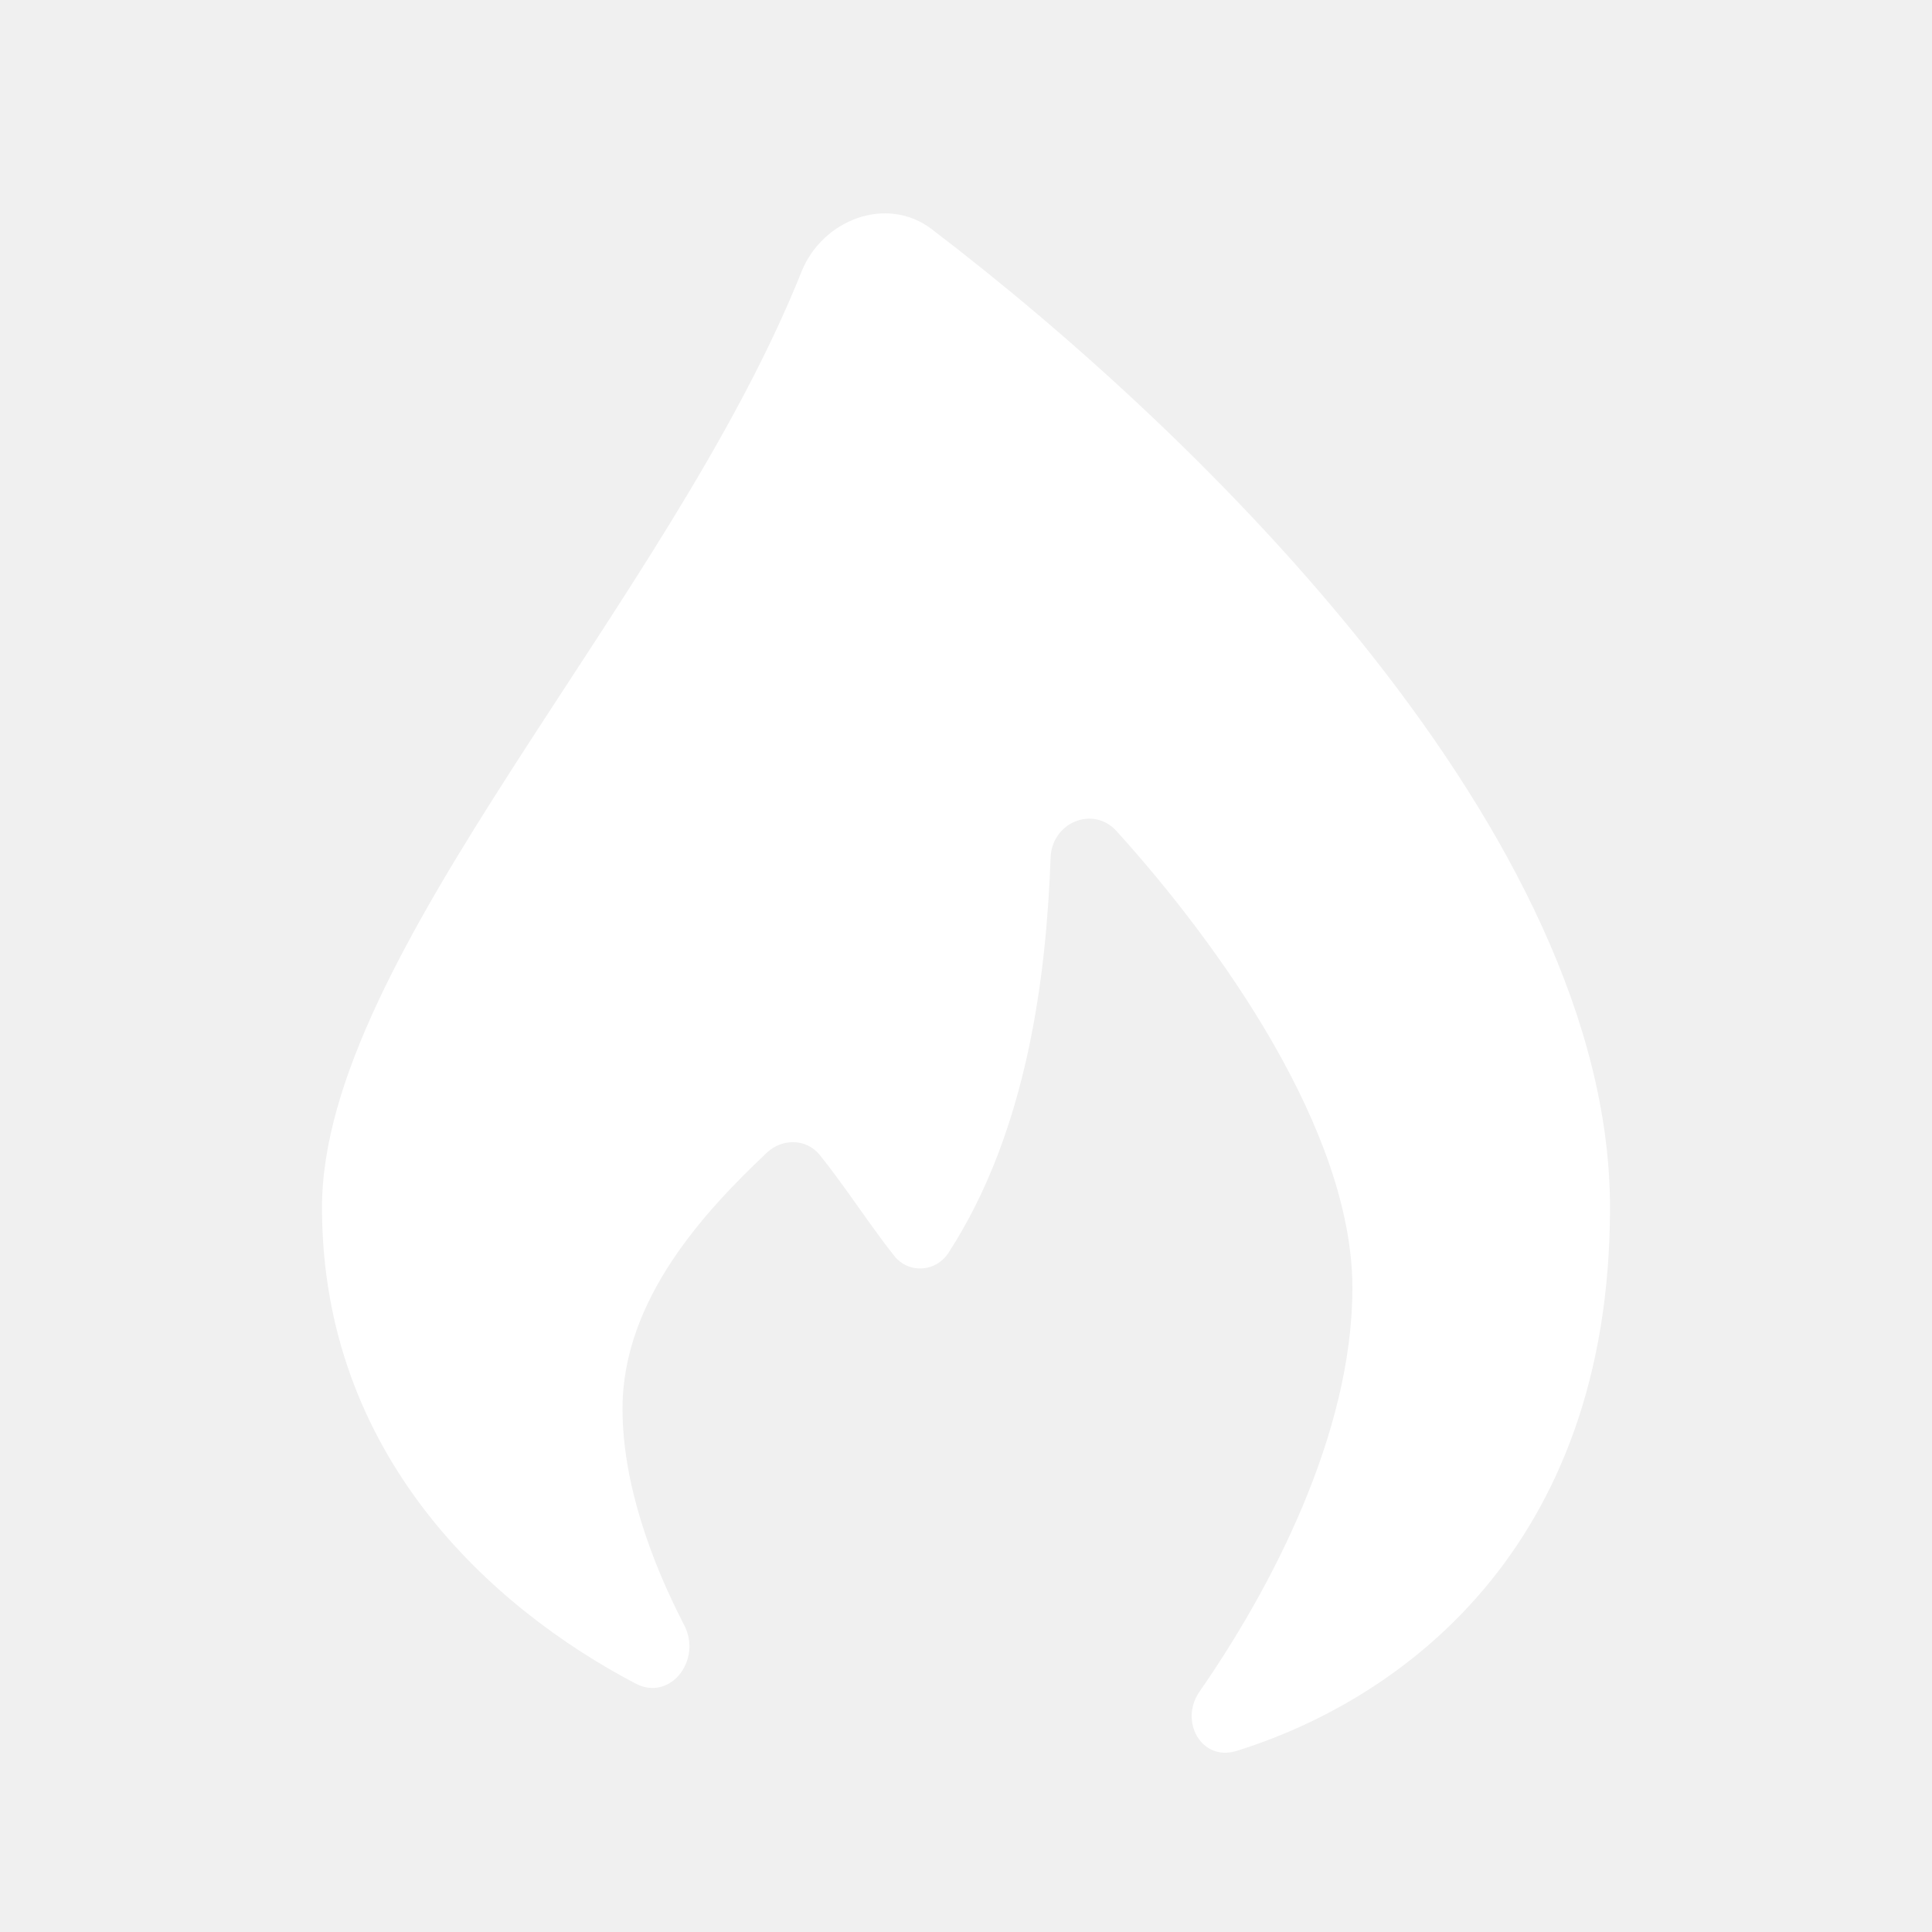
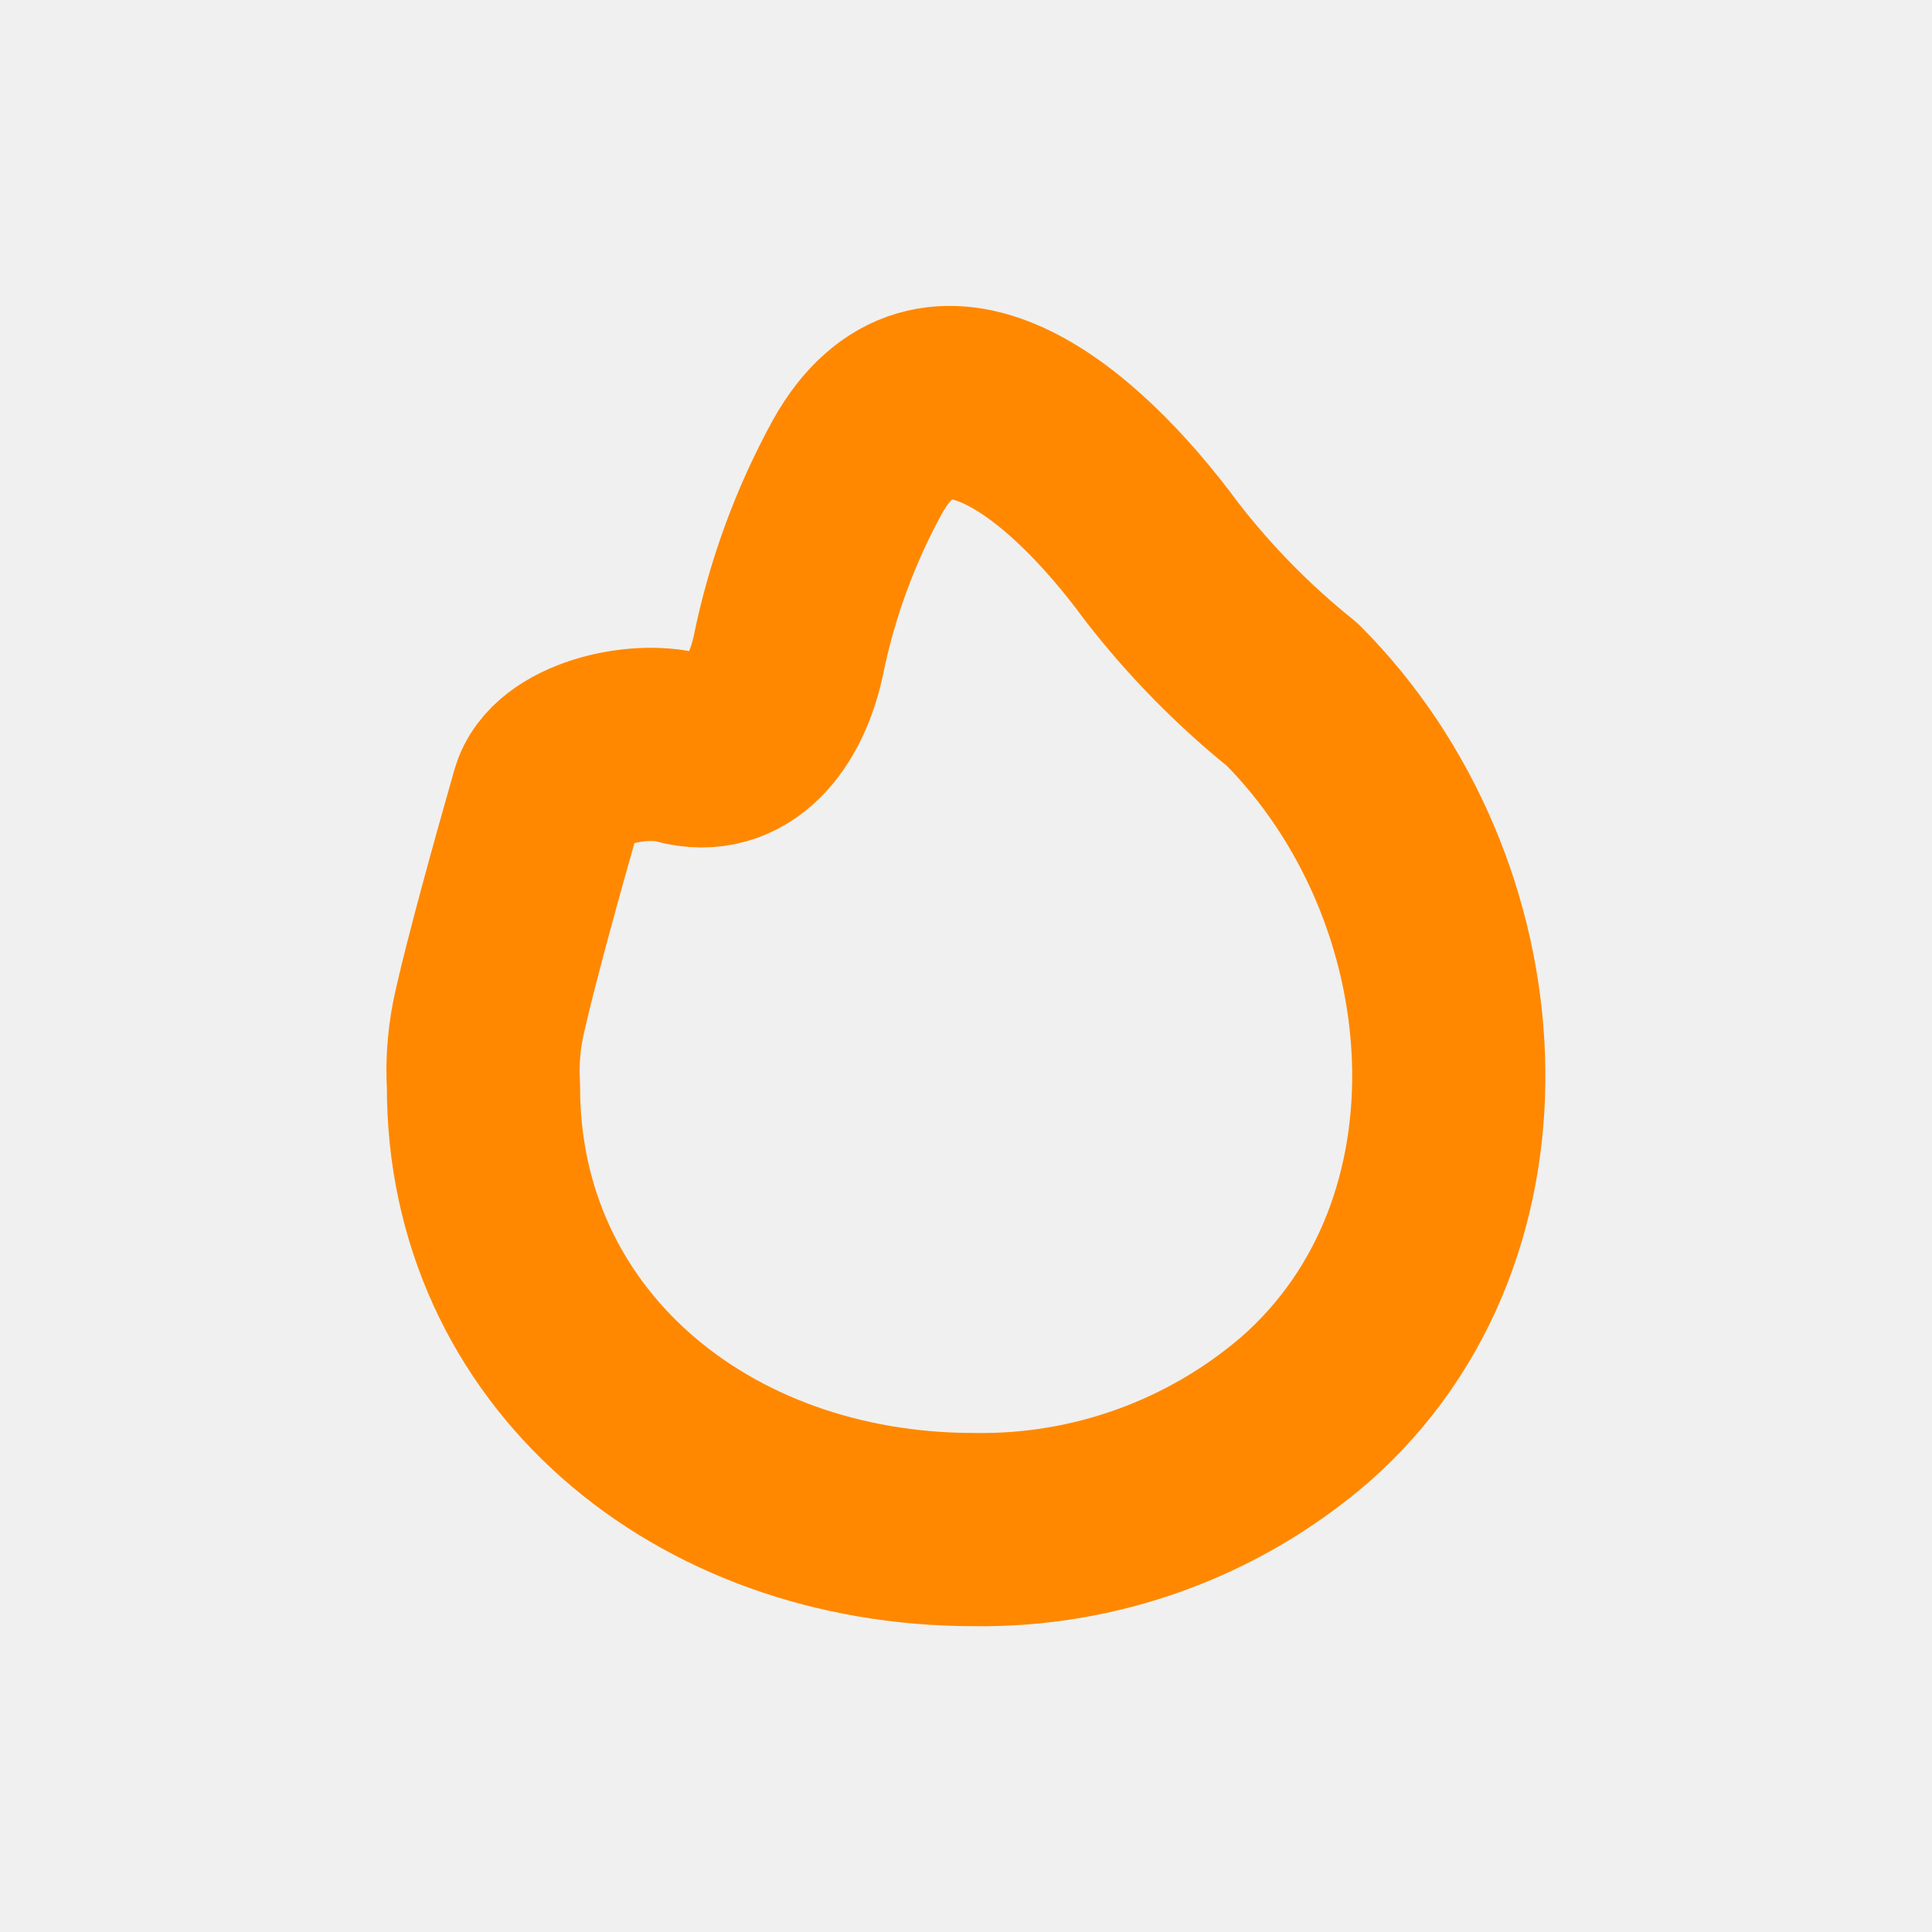
- <svg xmlns="http://www.w3.org/2000/svg" width="800px" height="800px" viewBox="0 0 24 24" fill="none">
+ <svg xmlns="http://www.w3.org/2000/svg" width="800px" height="800px" viewBox="0 0 24 24" fill="none" stroke="#ff8800">
  <g id="SVGRepo_bgCarrier" stroke-width="0" />
  <g id="SVGRepo_tracerCarrier" stroke-linecap="round" stroke-linejoin="round" />
  <g id="SVGRepo_iconCarrier">
-     <path d="M20 15C20 19.255 17.382 21.122 15.359 21.751C14.927 21.885 14.644 21.383 14.902 21.012C15.782 19.746 16.8 17.816 16.8 16C16.8 14.05 15.156 11.747 13.872 10.326C13.579 10.002 13.067 10.216 13.051 10.654C12.998 12.103 12.769 14.042 11.783 15.562C11.624 15.806 11.287 15.826 11.106 15.598C10.798 15.208 10.49 14.727 10.182 14.346C10.016 14.142 9.716 14.139 9.525 14.32C8.778 15.027 7.733 16.129 7.733 17.5C7.733 18.43 8.094 19.405 8.5 20.189C8.724 20.621 8.326 21.14 7.896 20.914C6.113 19.979 4 18.084 4 15C4 11.854 8.31 7.495 9.956 3.377C10.216 2.727 11.016 2.422 11.573 2.846C14.944 5.414 20 10.378 20 15Z" fill="#ffffff" />
+     <path fill-rule="evenodd" clip-rule="evenodd" d="M12.099 19.001C8.699 19.001 5.999 16.729 6.006 13.492C5.987 13.17 6.016 12.847 6.092 12.534C6.224 11.944 6.542 10.79 6.799 9.89C6.946 9.374 7.905 9.145 8.447 9.29C9.188 9.49 9.64 8.859 9.793 8.144C9.96 7.322 10.25 6.53 10.654 5.794C11.604 4.101 13.279 5.409 14.434 6.981C14.907 7.591 15.45 8.144 16.053 8.628C18.453 11.036 18.776 15.268 16.205 17.516C15.063 18.496 13.603 19.024 12.099 19.001Z" stroke="#ff8800" stroke-width="2.4" stroke-linecap="round" stroke-linejoin="round" />
  </g>
</svg>
